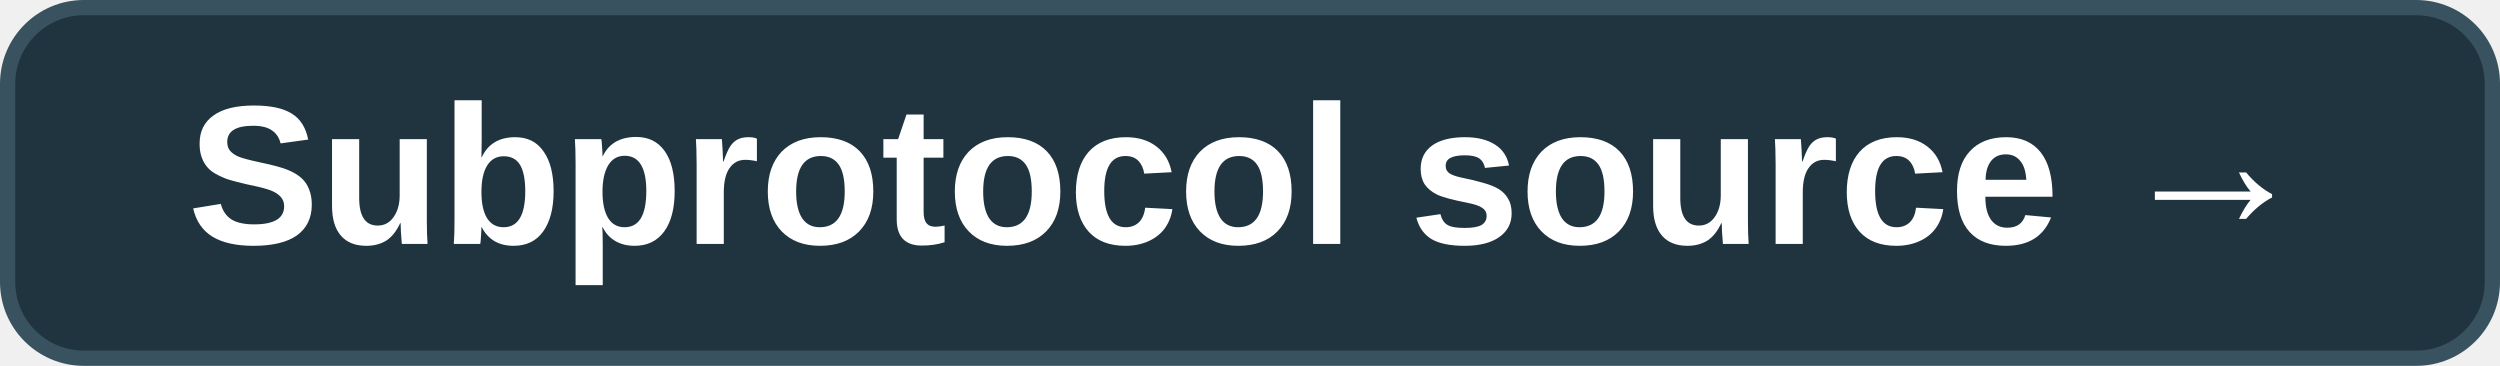
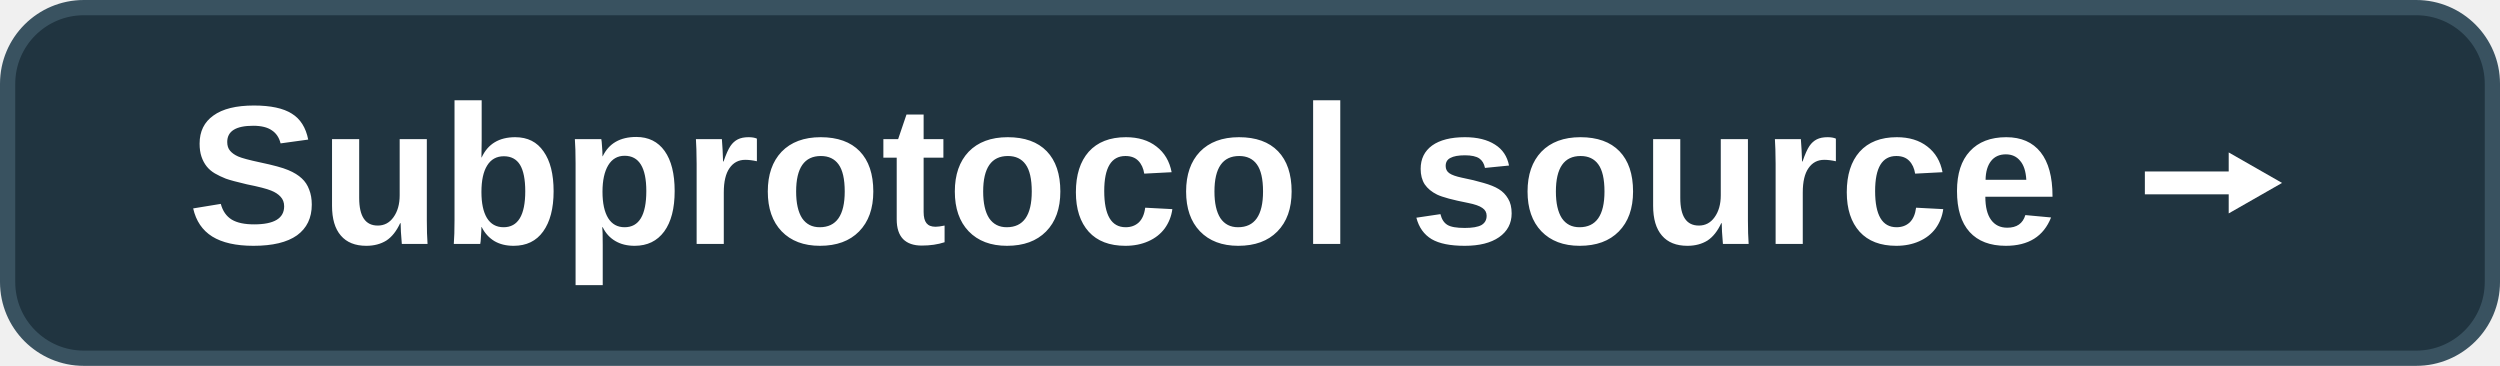
<svg xmlns="http://www.w3.org/2000/svg" width="164" height="24" viewBox="0 0 164 24" role="img" aria-labelledby="title">
  <rect x="0.5" y="0.5" width="163" height="23" rx="5" fill="#203440" stroke="#395260" />
-   <text x="82" y="16" text-anchor="middle" font-family="Arial, sans-serif" font-size="13" font-weight="600" fill="#ffffff">Subprotocol source <tspan dy="-1">→</tspan>
-   </text>
+   <text x="73.695" y="16" text-anchor="middle" font-family="Arial, sans-serif" font-size="13" font-weight="600" fill="#ffffff">Subprotocol source</text>
+   <path d="M0 1.25H5.5V0L9 2L5.5 4V2.75H0Z" transform="translate(140.7031 10)" fill="#ffffff" aria-hidden="true" />
</svg>
